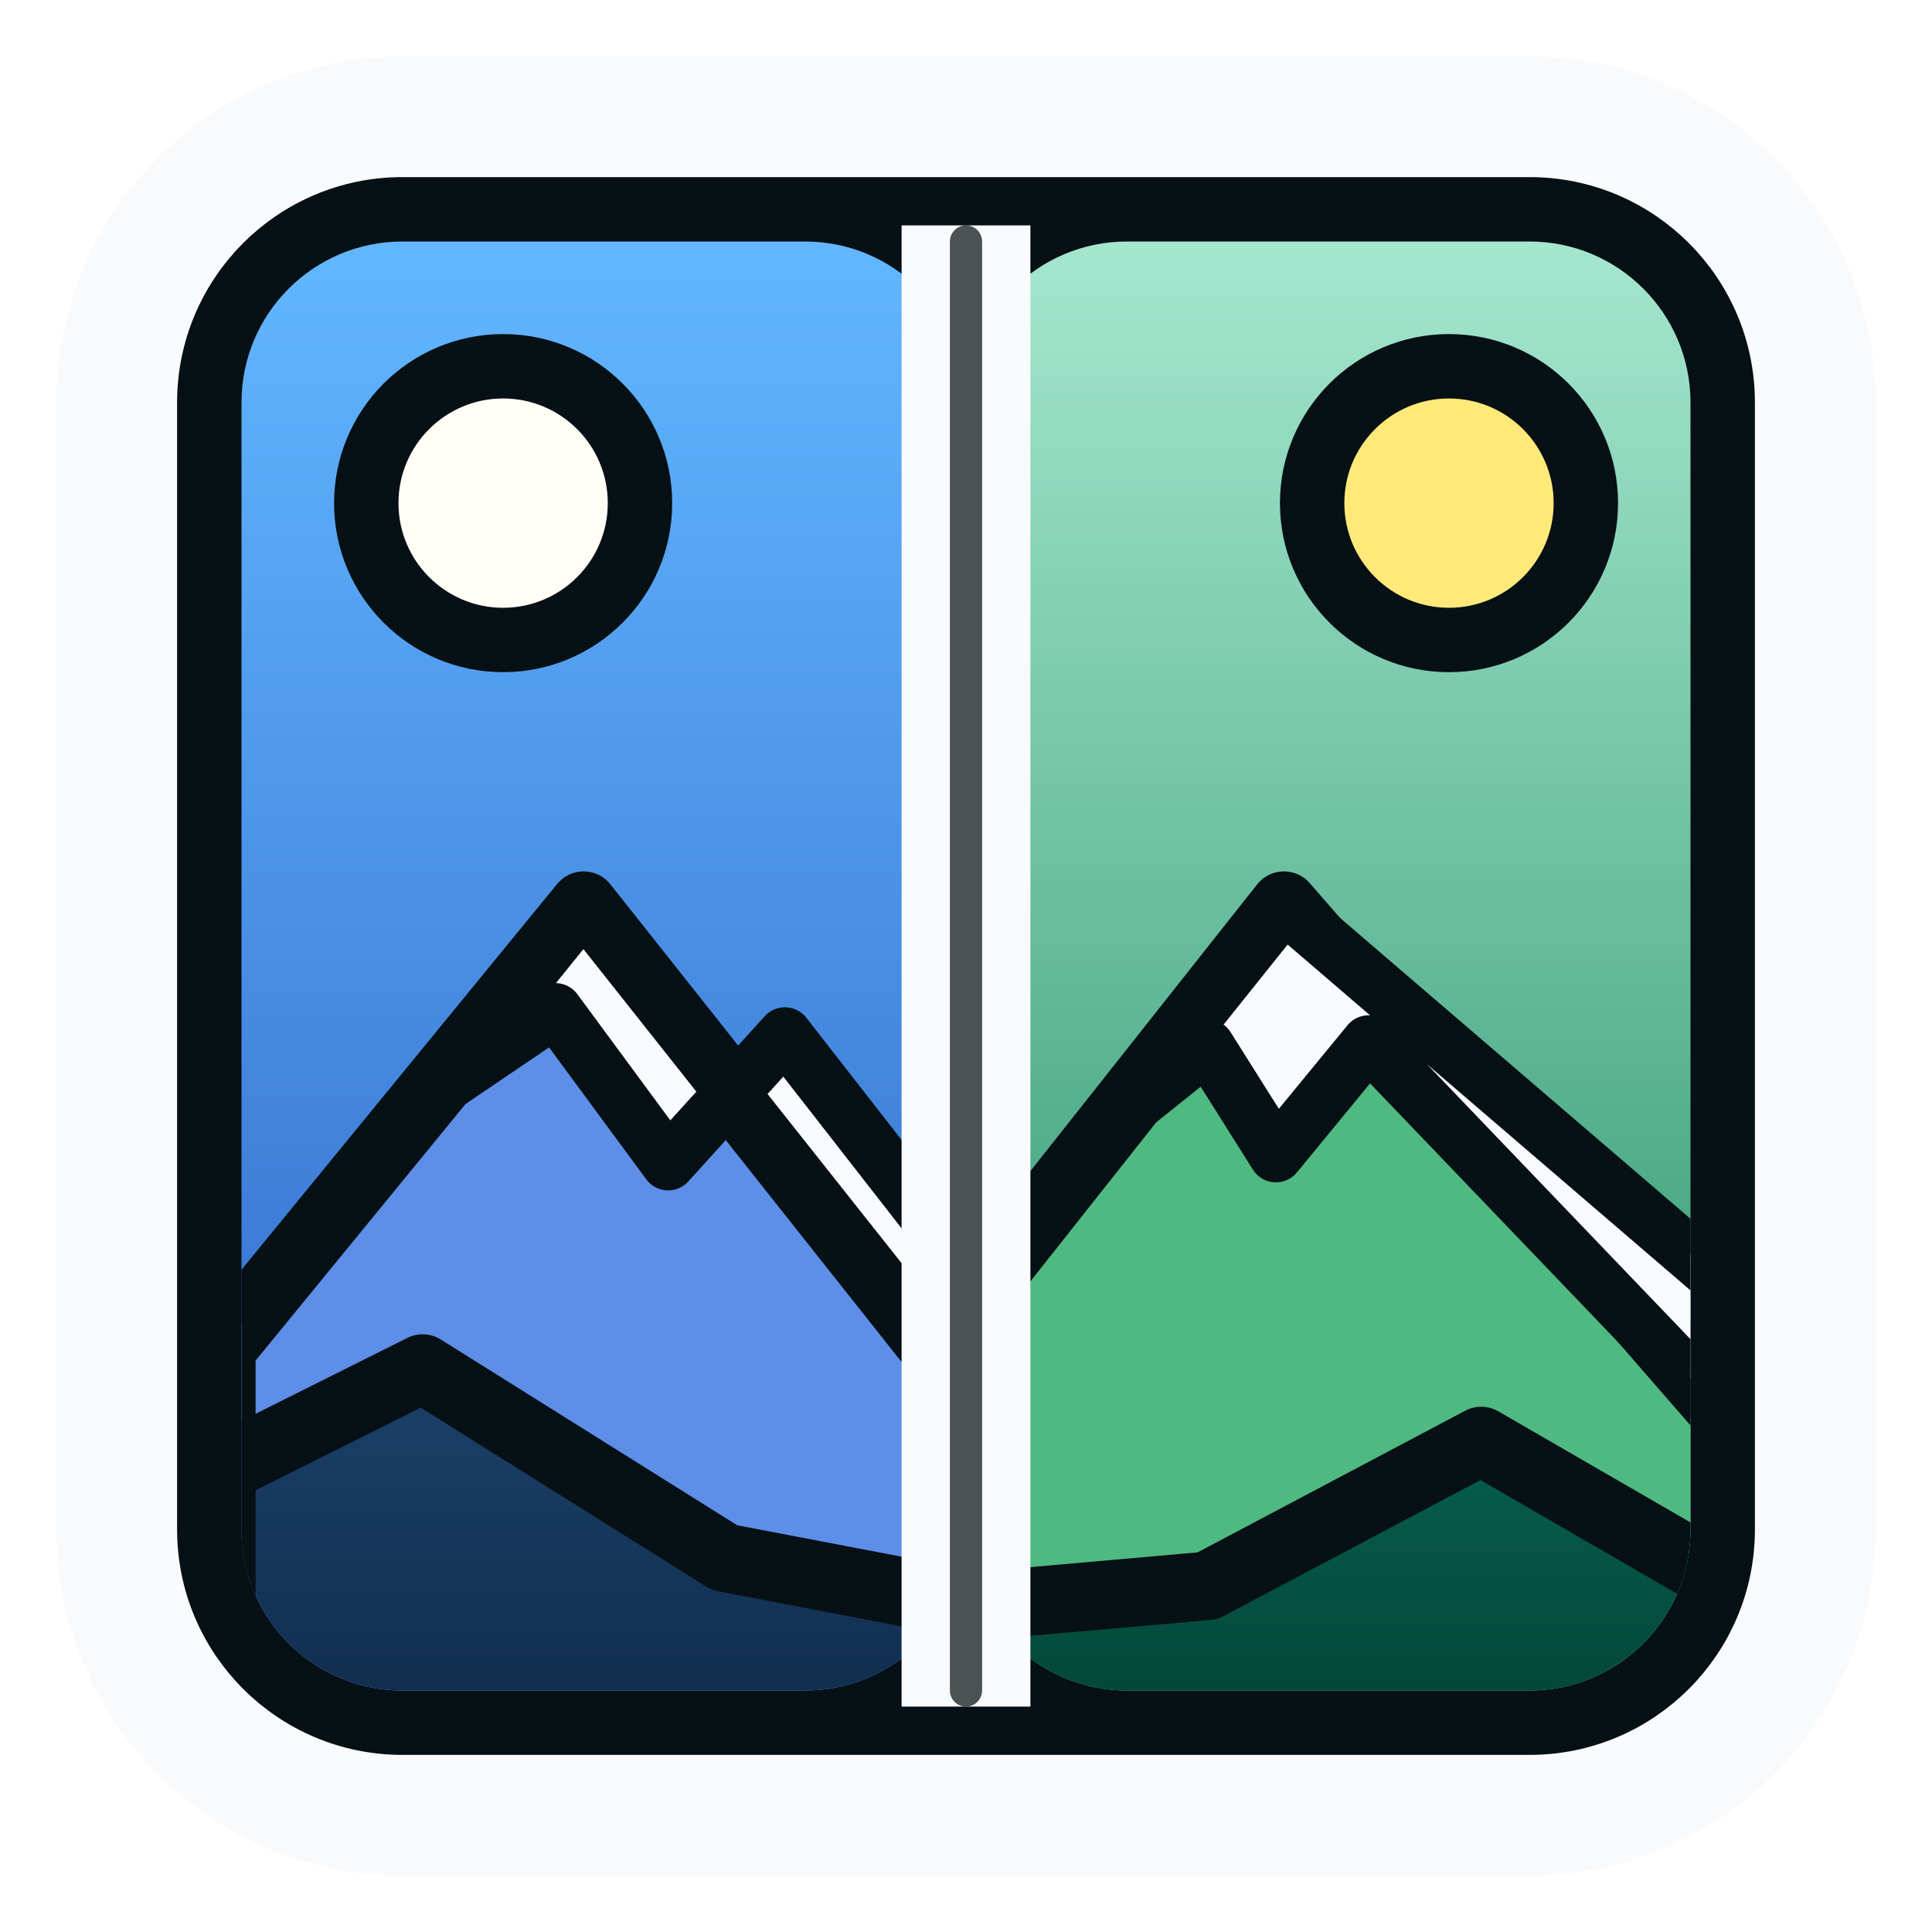
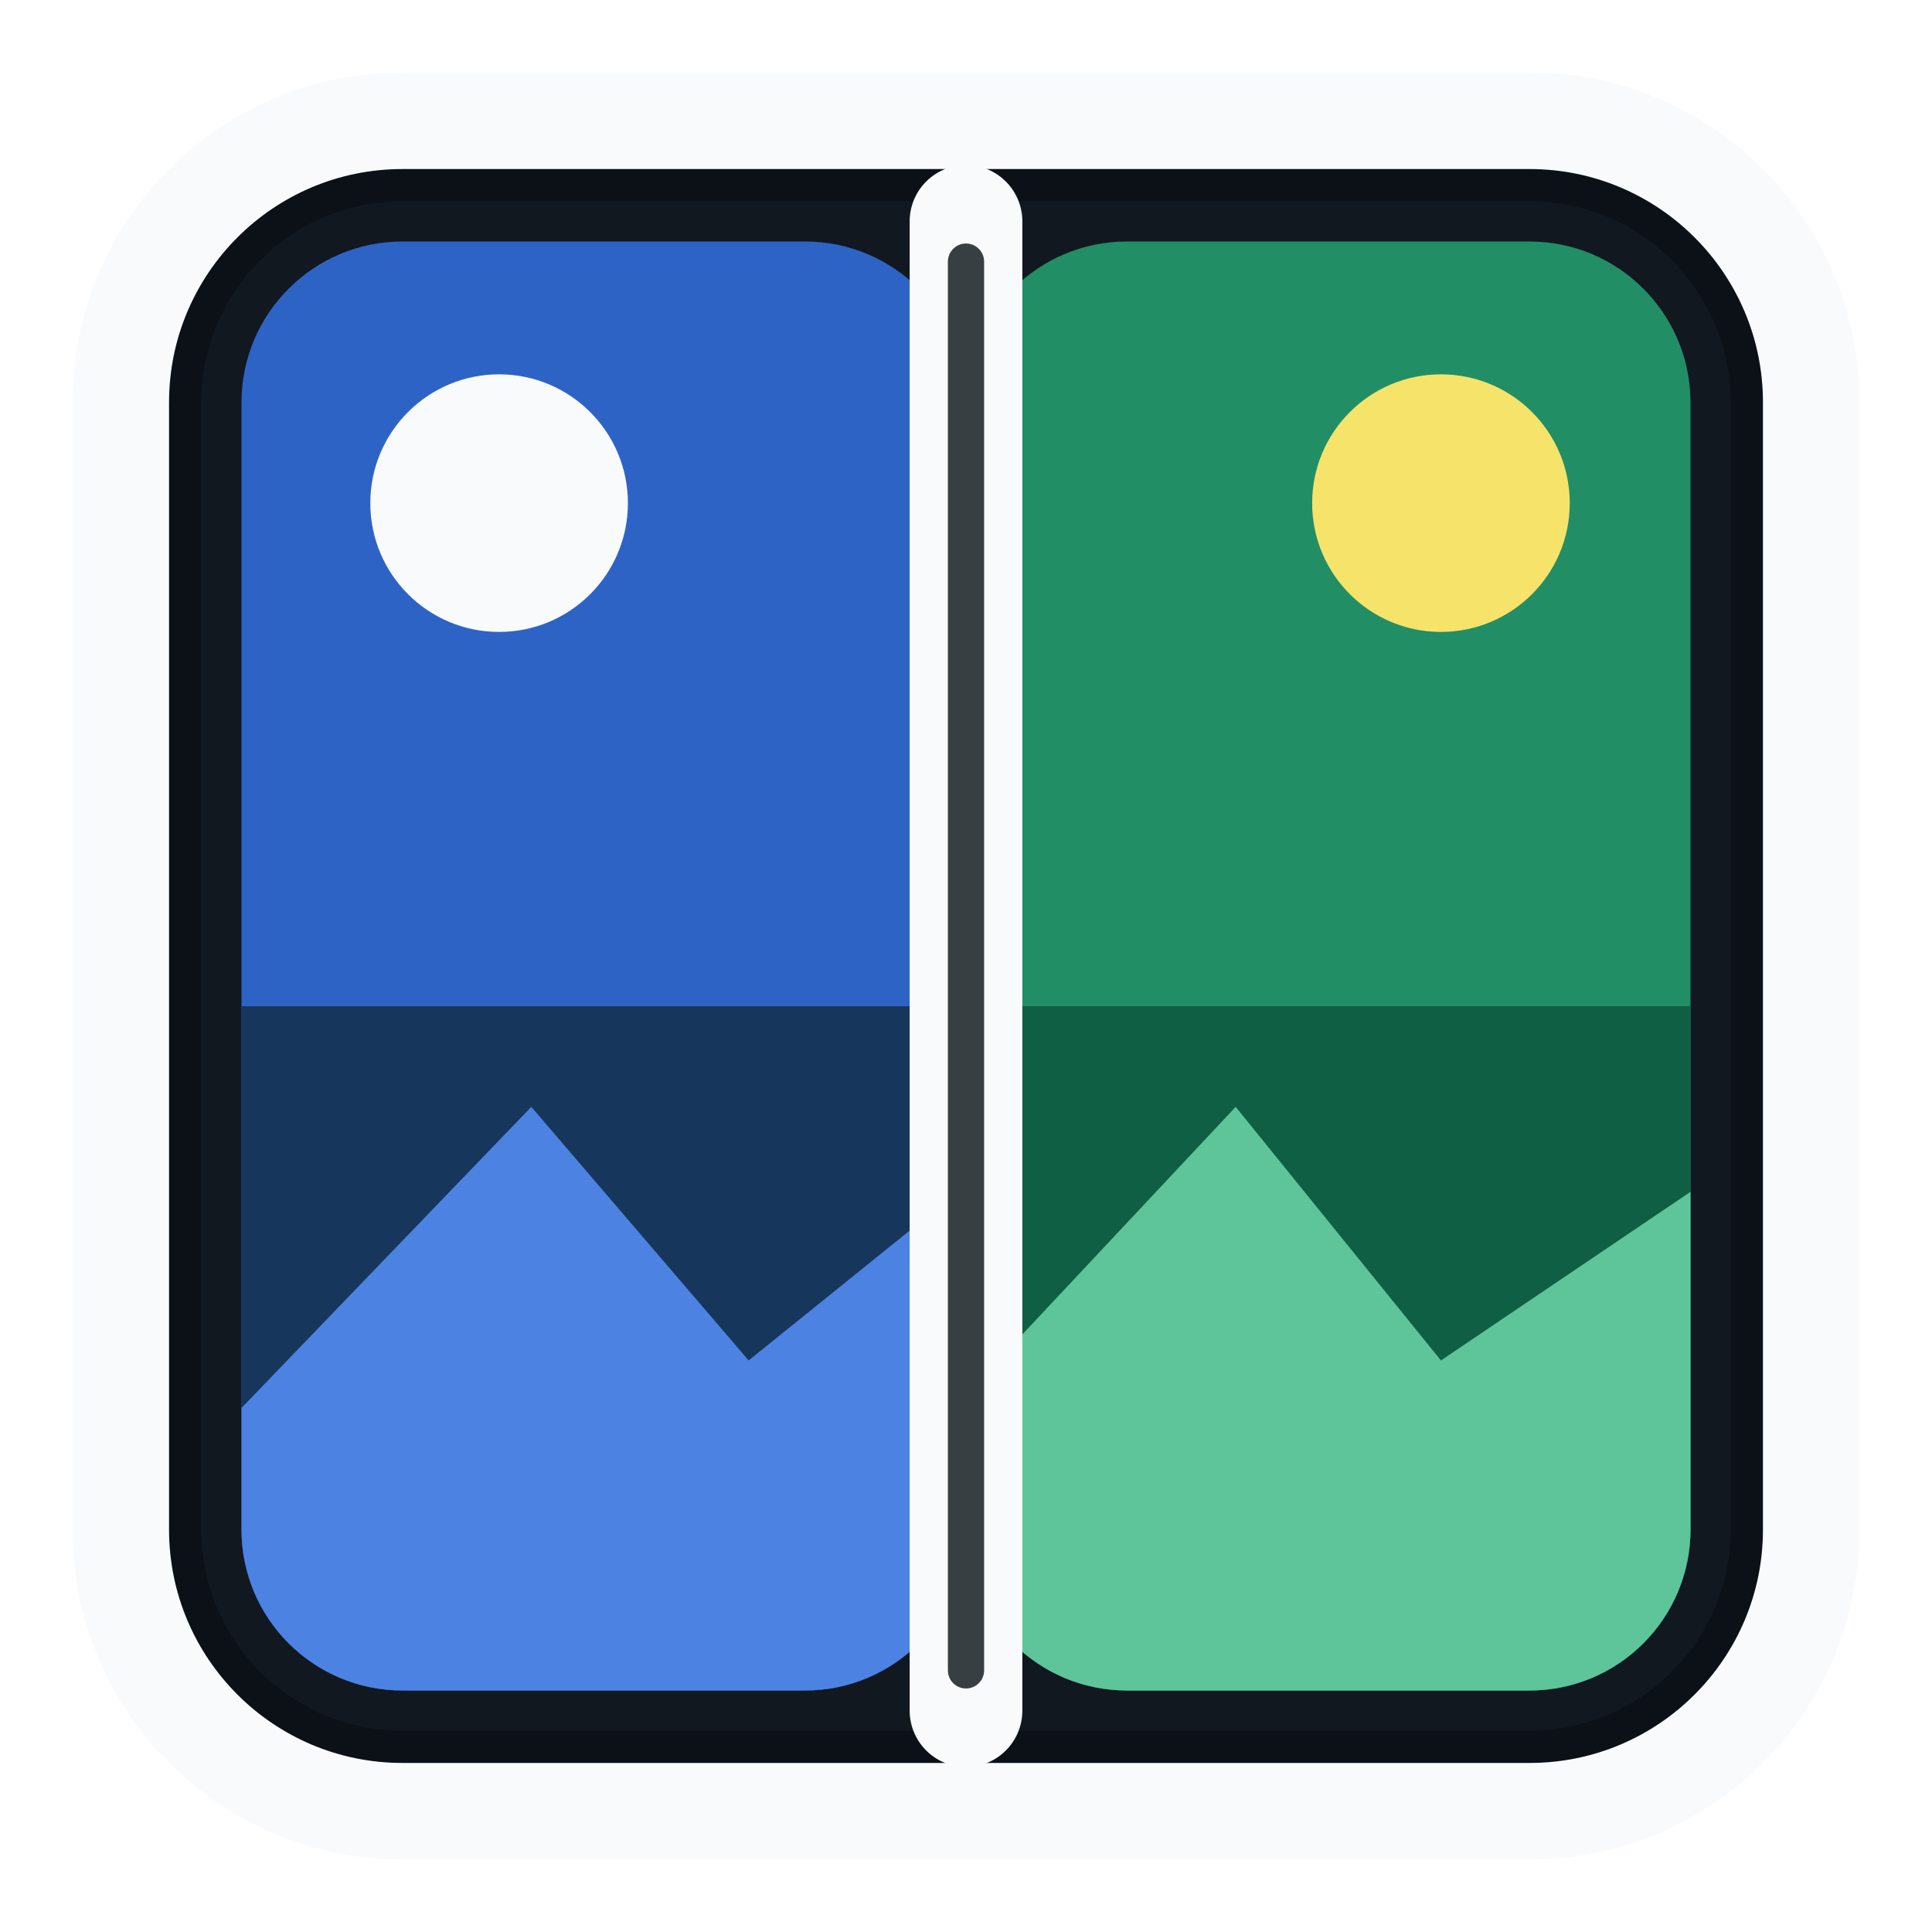
<svg xmlns="http://www.w3.org/2000/svg" viewBox="0 0 48 48" width="48" height="48" role="img" aria-labelledby="title desc">
  <defs>
-     <clipPath id="outerClip">
-       <rect x="3" y="3" width="42" height="42" rx="7" />
-     </clipPath>
    <clipPath id="leftClip">
      <rect x="6" y="6" width="18" height="36" rx="4" />
    </clipPath>
    <clipPath id="rightClip">
      <rect x="24" y="6" width="18" height="36" rx="4" />
    </clipPath>
-     <linearGradient id="leftSky" x1="0" y1="6" x2="0" y2="42" gradientUnits="userSpaceOnUse">
-       <stop offset="0" stop-color="#62B7FF" />
-       <stop offset="1" stop-color="#2E63C6" />
-     </linearGradient>
-     <linearGradient id="rightSky" x1="0" y1="6" x2="0" y2="42" gradientUnits="userSpaceOnUse">
-       <stop offset="0" stop-color="#A5E6CF" />
-       <stop offset="1" stop-color="#228E65" />
-     </linearGradient>
-     <linearGradient id="leftForeground" x1="0" y1="30" x2="0" y2="43" gradientUnits="userSpaceOnUse">
-       <stop offset="0" stop-color="#214A78" />
-       <stop offset="1" stop-color="#102C4B" />
-     </linearGradient>
-     <linearGradient id="rightForeground" x1="0" y1="30" x2="0" y2="43" gradientUnits="userSpaceOnUse">
-       <stop offset="0" stop-color="#08735E" />
-       <stop offset="1" stop-color="#034436" />
-     </linearGradient>
  </defs>
-   <rect x="3" y="3" width="42" height="42" rx="7" fill="#F8FAFC" />
-   <rect x="5" y="5" width="38" height="38" rx="5" fill="#071014" />
+   <rect x="3" y="3" width="42" height="42" rx="7" fill="#0B1116" />
+   <rect x="5" y="5" width="38" height="38" rx="5" fill="#111820" />
  <g clip-path="url(#leftClip)">
-     <rect x="6" y="6" width="18" height="36" fill="url(#leftSky)" />
-     <circle cx="12.5" cy="12.5" r="3.4" fill="#FFFDF6" stroke="#071014" stroke-width="1.6" />
-     <path d="M5.5 33.5 L14.5 22.5 L24.8 35.5 L24.8 43 L5.5 43 Z" fill="#5D8FE8" stroke="#071014" stroke-width="1.7" stroke-linejoin="round" />
-     <path d="M14.5 22.5 L10.7 27.2 L13.8 25.1 L16.6 28.9 L19.5 25.7 L24.8 32.5 L24.8 35.5 Z" fill="#F8FAFC" stroke="#071014" stroke-width="1.35" stroke-linejoin="round" />
-     <path d="M5.5 36.5 L10.5 34 L18 38.7 L24.8 40 L24.8 43 L5.5 43 Z" fill="url(#leftForeground)" stroke="#071014" stroke-width="1.7" stroke-linejoin="round" />
+     <rect x="6" y="6" width="18" height="36" fill="#2E63C6" />
+     <rect x="6" y="25" width="18" height="17" fill="#17365C" />
+     <path d="M5.5 35.5 L13.2 27.5 L18.6 33.8 L24.8 28.8 L24.8 43 L5.5 43 Z" fill="#4C83E3" />
+     <circle cx="12.4" cy="12.5" r="3.2" fill="#F8FAFC" />
  </g>
  <g clip-path="url(#rightClip)">
-     <rect x="24" y="6" width="18" height="36" fill="url(#rightSky)" />
-     <circle cx="36" cy="12.5" r="3.4" fill="#FFE979" stroke="#071014" stroke-width="1.6" />
-     <path d="M23.2 33.5 L31.9 22.5 L43.2 35.5 L43.2 43 L23.2 43 Z" fill="#4FB982" stroke="#071014" stroke-width="1.7" stroke-linejoin="round" />
-     <path d="M31.9 22.5 L27.5 28 L30 26 L31.7 28.7 L34 25.9 L43.2 35.5 L43.2 32.2 Z" fill="#F8FAFC" stroke="#071014" stroke-width="1.35" stroke-linejoin="round" />
-     <path d="M23.2 40 L30 39.4 L36.8 35.8 L43.2 39.5 L43.2 43 L23.2 43 Z" fill="url(#rightForeground)" stroke="#071014" stroke-width="1.7" stroke-linejoin="round" />
+     <rect x="24" y="6" width="18" height="36" fill="#228E65" />
+     <rect x="24" y="25" width="18" height="17" fill="#0F5F45" />
+     <path d="M23.2 35.5 L30.7 27.5 L35.8 33.8 L43.2 28.8 L43.2 43 L23.2 43 Z" fill="#5EC59A" />
+     <circle cx="35.8" cy="12.5" r="3.2" fill="#F6E36A" />
  </g>
-   <path d="M24 3.7 V44.3" stroke="#F8FAFC" stroke-width="3.2" stroke-linecap="round" />
-   <path d="M24 6 V42" stroke="#071014" stroke-width="0.8" stroke-linecap="round" opacity="0.72" />
-   <rect x="3" y="3" width="42" height="42" rx="7" fill="none" stroke="#F8FAFC" stroke-width="3.2" />
-   <rect x="5" y="5" width="38" height="38" rx="5" fill="none" stroke="#071014" stroke-width="1.2" />
+   <path d="M24 5.5 V42.5" stroke="#F8FAFC" stroke-width="2.8" stroke-linecap="round" />
+   <path d="M24 6.5 V41.5" stroke="#071014" stroke-width="0.9" stroke-linecap="round" opacity="0.8" />
+   <rect x="3" y="3" width="42" height="42" rx="7" fill="none" stroke="#F8FAFC" stroke-width="2.4" />
</svg>
